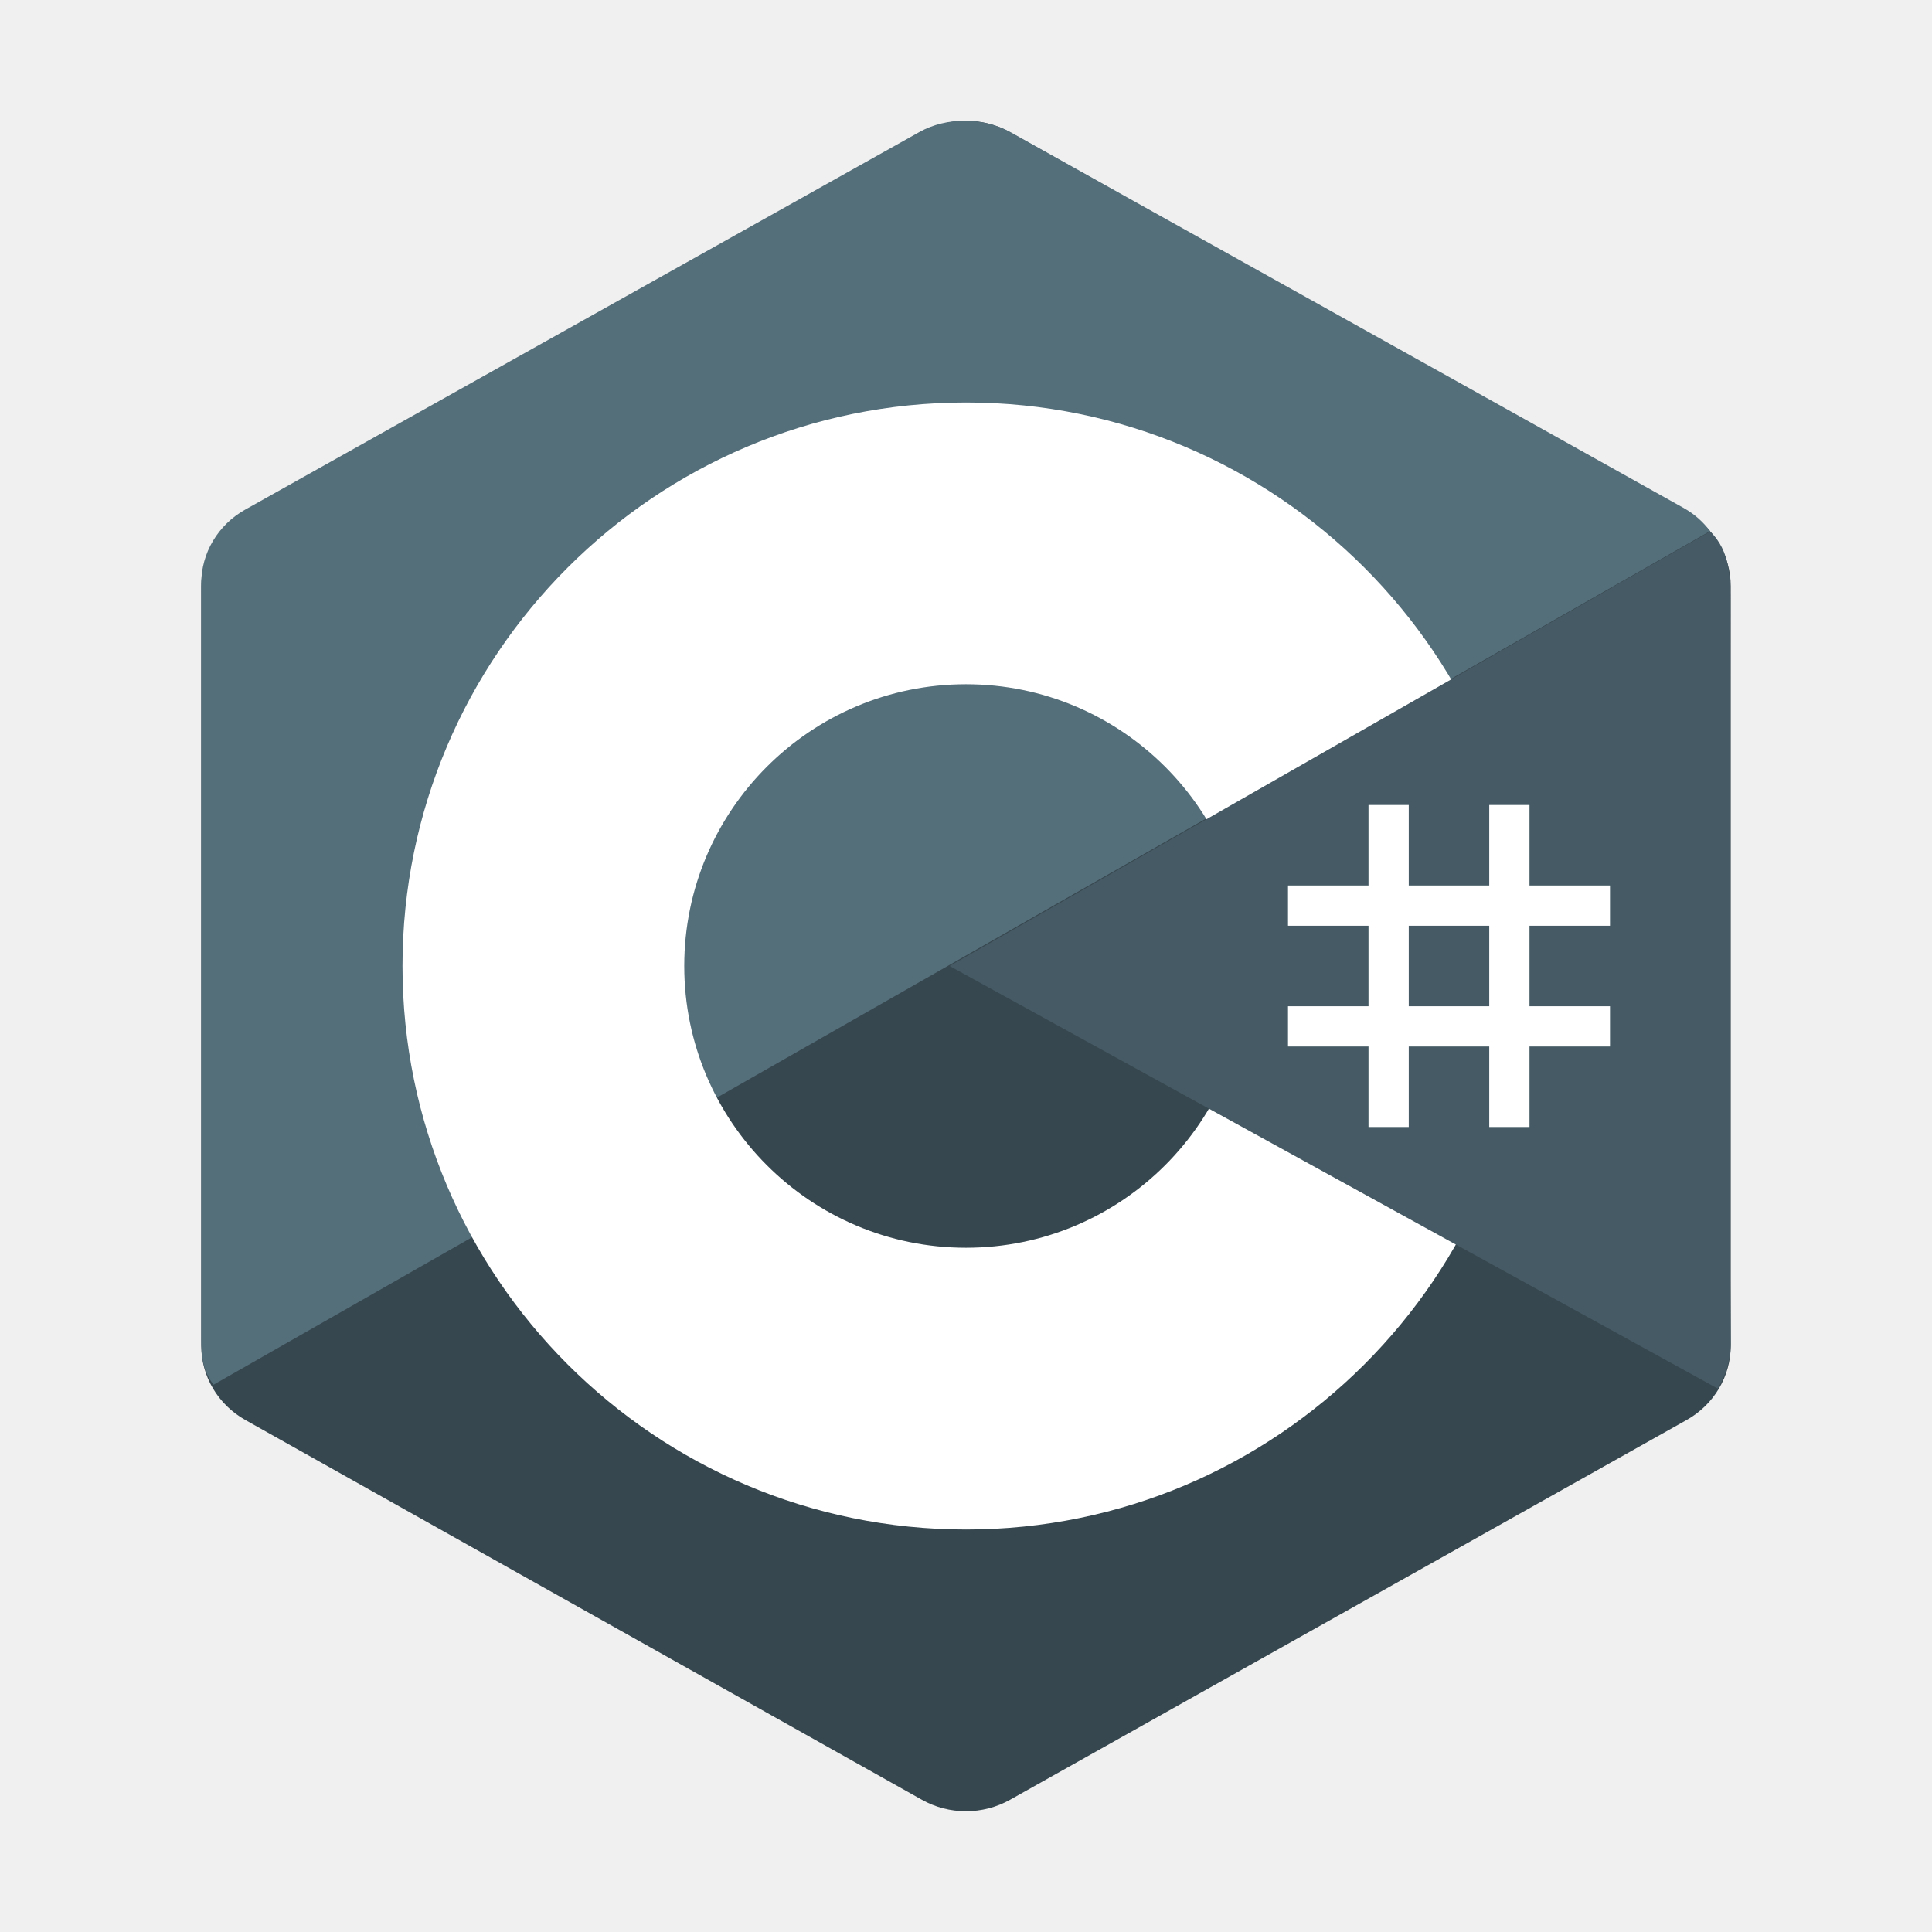
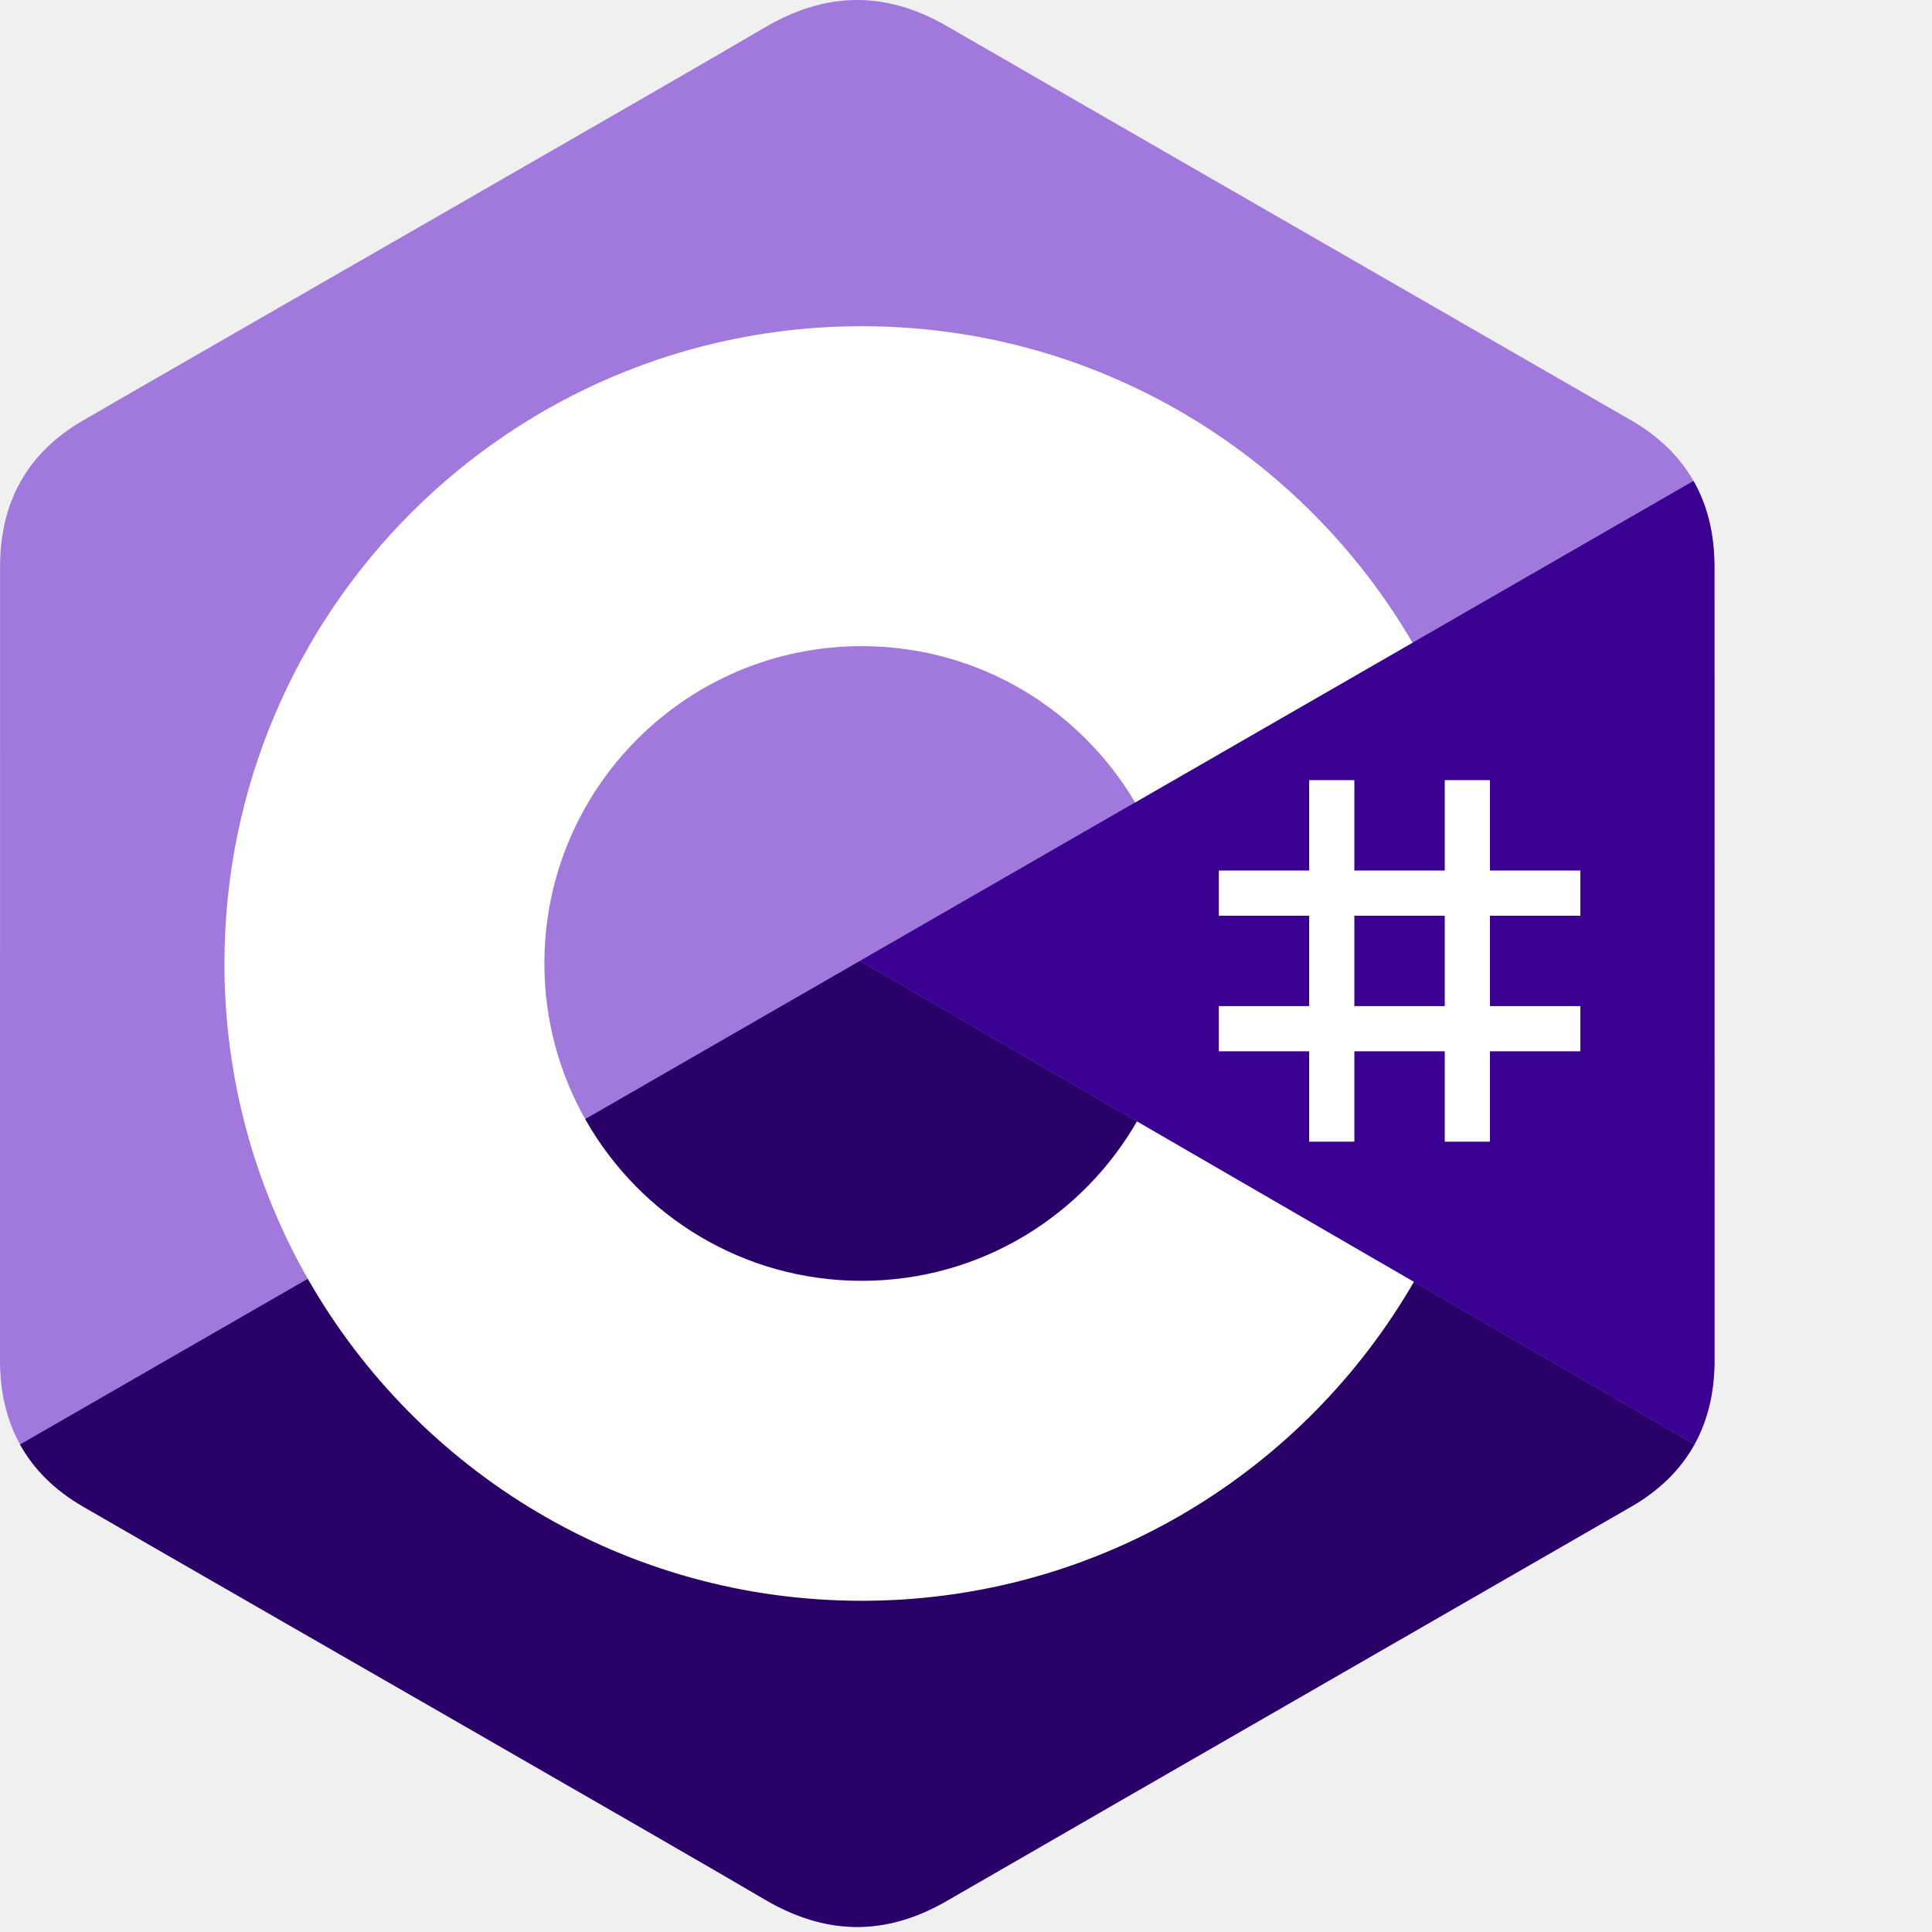
- <svg xmlns="http://www.w3.org/2000/svg" x="0px" y="0px" width="100" height="100" viewBox="0 0 48 48">
-   <path fill="#37474f" fill-rule="evenodd" d="M22.903,3.286c0.679-0.381,1.515-0.381,2.193,0 c3.355,1.883,13.451,7.551,16.807,9.434C42.582,13.1,43,13.804,43,14.566c0,3.766,0,15.101,0,18.867 c0,0.762-0.418,1.466-1.097,1.847c-3.355,1.883-13.451,7.551-16.807,9.434c-0.679,0.381-1.515,0.381-2.193,0 c-3.355-1.883-13.451-7.551-16.807-9.434C5.418,34.899,5,34.196,5,33.434c0-3.766,0-15.101,0-18.867 c0-0.762,0.418-1.466,1.097-1.847C9.451,10.837,19.549,5.169,22.903,3.286z" clip-rule="evenodd" />
-   <path fill="#546e7a" fill-rule="evenodd" d="M5.304,34.404C5.038,34.048,5,33.71,5,33.255 c0-3.744,0-15.014,0-18.759c0-0.758,0.417-1.458,1.094-1.836c3.343-1.872,13.405-7.507,16.748-9.38 c0.677-0.379,1.594-0.371,2.271,0.008c3.343,1.872,13.371,7.459,16.714,9.331c0.27,0.152,0.476,0.335,0.66,0.576L5.304,34.404z" clip-rule="evenodd" />
-   <path fill="#fff" fill-rule="evenodd" d="M24,10c7.727,0,14,6.273,14,14s-6.273,14-14,14 s-14-6.273-14-14S16.273,10,24,10z M24,17c3.863,0,7,3.136,7,7c0,3.863-3.137,7-7,7s-7-3.137-7-7C17,20.136,20.136,17,24,17z" clip-rule="evenodd" />
-   <path fill="#455a64" fill-rule="evenodd" d="M42.485,13.205c0.516,0.483,0.506,1.211,0.506,1.784 c0,3.795-0.032,14.589,0.009,18.384c0.004,0.396-0.127,0.813-0.323,1.127L23.593,24L42.485,13.205z" clip-rule="evenodd" />
-   <path fill="#fff" fill-rule="evenodd" d="M34 20H35V28H34zM37 20H38V28H37z" clip-rule="evenodd" />
-   <path fill="#fff" fill-rule="evenodd" d="M32 25H40V26H32zM32 22H40V23H32z" clip-rule="evenodd" />
+ <svg xmlns="http://www.w3.org/2000/svg" x="0px" y="0px" width="100" height="100" viewBox="0 0 288 288">
+   <g>
+     <path d="M255.569,84.452 C255.567,79.622 254.534,75.354 252.445,71.691 C250.393,68.089 247.32,65.07 243.198,62.683 C209.173,43.064 175.115,23.505 141.101,3.866 C131.931,-1.428 123.04,-1.235 113.938,4.135 C100.395,12.122 32.59,50.969 12.385,62.672 C4.064,67.489 0.015,74.861 0.013,84.443 C0,123.898 0.013,163.352 0,202.808 C0,207.532 0.991,211.717 2.988,215.325 C5.041,219.036 8.157,222.138 12.374,224.579 C32.58,236.282 100.394,275.126 113.934,283.115 C123.04,288.488 131.931,288.68 141.104,283.384 C175.119,263.744 209.179,244.186 243.209,224.567 C247.426,222.127 250.542,219.023 252.595,215.315 C254.589,211.707 255.582,207.522 255.582,202.797 C255.582,202.797 255.582,123.908 255.569,84.452" fill="#A179DC" fill-rule="nonzero">
+         </path>
+     <path d="M128.182,143.241 L2.988,215.325 C5.041,219.036 8.157,222.138 12.374,224.579 C32.58,236.282 100.394,275.126 113.934,283.115 C123.04,288.488 131.931,288.68 141.104,283.384 C175.119,263.744 209.179,244.186 243.209,224.567 C247.426,222.127 250.542,219.023 252.595,215.315 L128.182,143.241" fill="#280068" fill-rule="nonzero">
+         </path>
+     <path d="M255.569,84.452 C255.567,79.622 254.534,75.354 252.445,71.691 L128.182,143.241 L252.595,215.315 C254.589,211.707 255.58,207.522 255.582,202.797 C255.582,202.797 255.582,123.908 255.569,84.452" fill="#390091" fill-rule="nonzero">
+         </path>
+     <path d="M201.892,116.294 L201.892,129.768 L215.366,129.768 L215.366,116.294 L222.103,116.294 L222.103,129.768 L235.577,129.768 L235.577,136.505 L222.103,136.505 L222.103,149.978 L235.577,149.978 L235.577,156.715 L222.103,156.715 L222.103,170.189 L215.366,170.189 L215.366,156.715 L201.892,156.715 L201.892,170.189 L195.155,170.189 L195.155,156.715 L181.682,156.715 L181.682,149.978 L195.155,149.978 L195.155,136.505 L181.682,136.505 L181.682,129.768 L195.155,129.768 L195.155,116.294 L201.892,116.294 Z M215.366,136.505 L201.892,136.505 L201.892,149.978 L215.366,149.978 L215.366,136.505 Z" fill="#FFFFFF">
+         </path>
+     <path d="M128.457,48.626 C163.601,48.626 194.284,67.712 210.719,96.082 L210.558,95.809 L169.21,119.617 C161.063,105.824 146.128,96.515 128.996,96.323 L128.457,96.32 C102.331,96.32 81.151,117.5 81.151,143.625 C81.151,152.169 83.428,160.178 87.39,167.095 C95.544,181.33 110.873,190.931 128.457,190.931 C146.15,190.931 161.566,181.208 169.678,166.821 L169.481,167.166 L210.768,191.084 C194.513,219.213 164.25,238.241 129.515,238.62 L128.457,238.626 C93.202,238.626 62.432,219.422 46.038,190.902 C38.035,176.979 33.456,160.838 33.456,143.625 C33.456,91.159 75.988,48.626 128.457,48.626 Z" fill="#FFFFFF" fill-rule="nonzero">
+         </path>
+   </g>
</svg>
